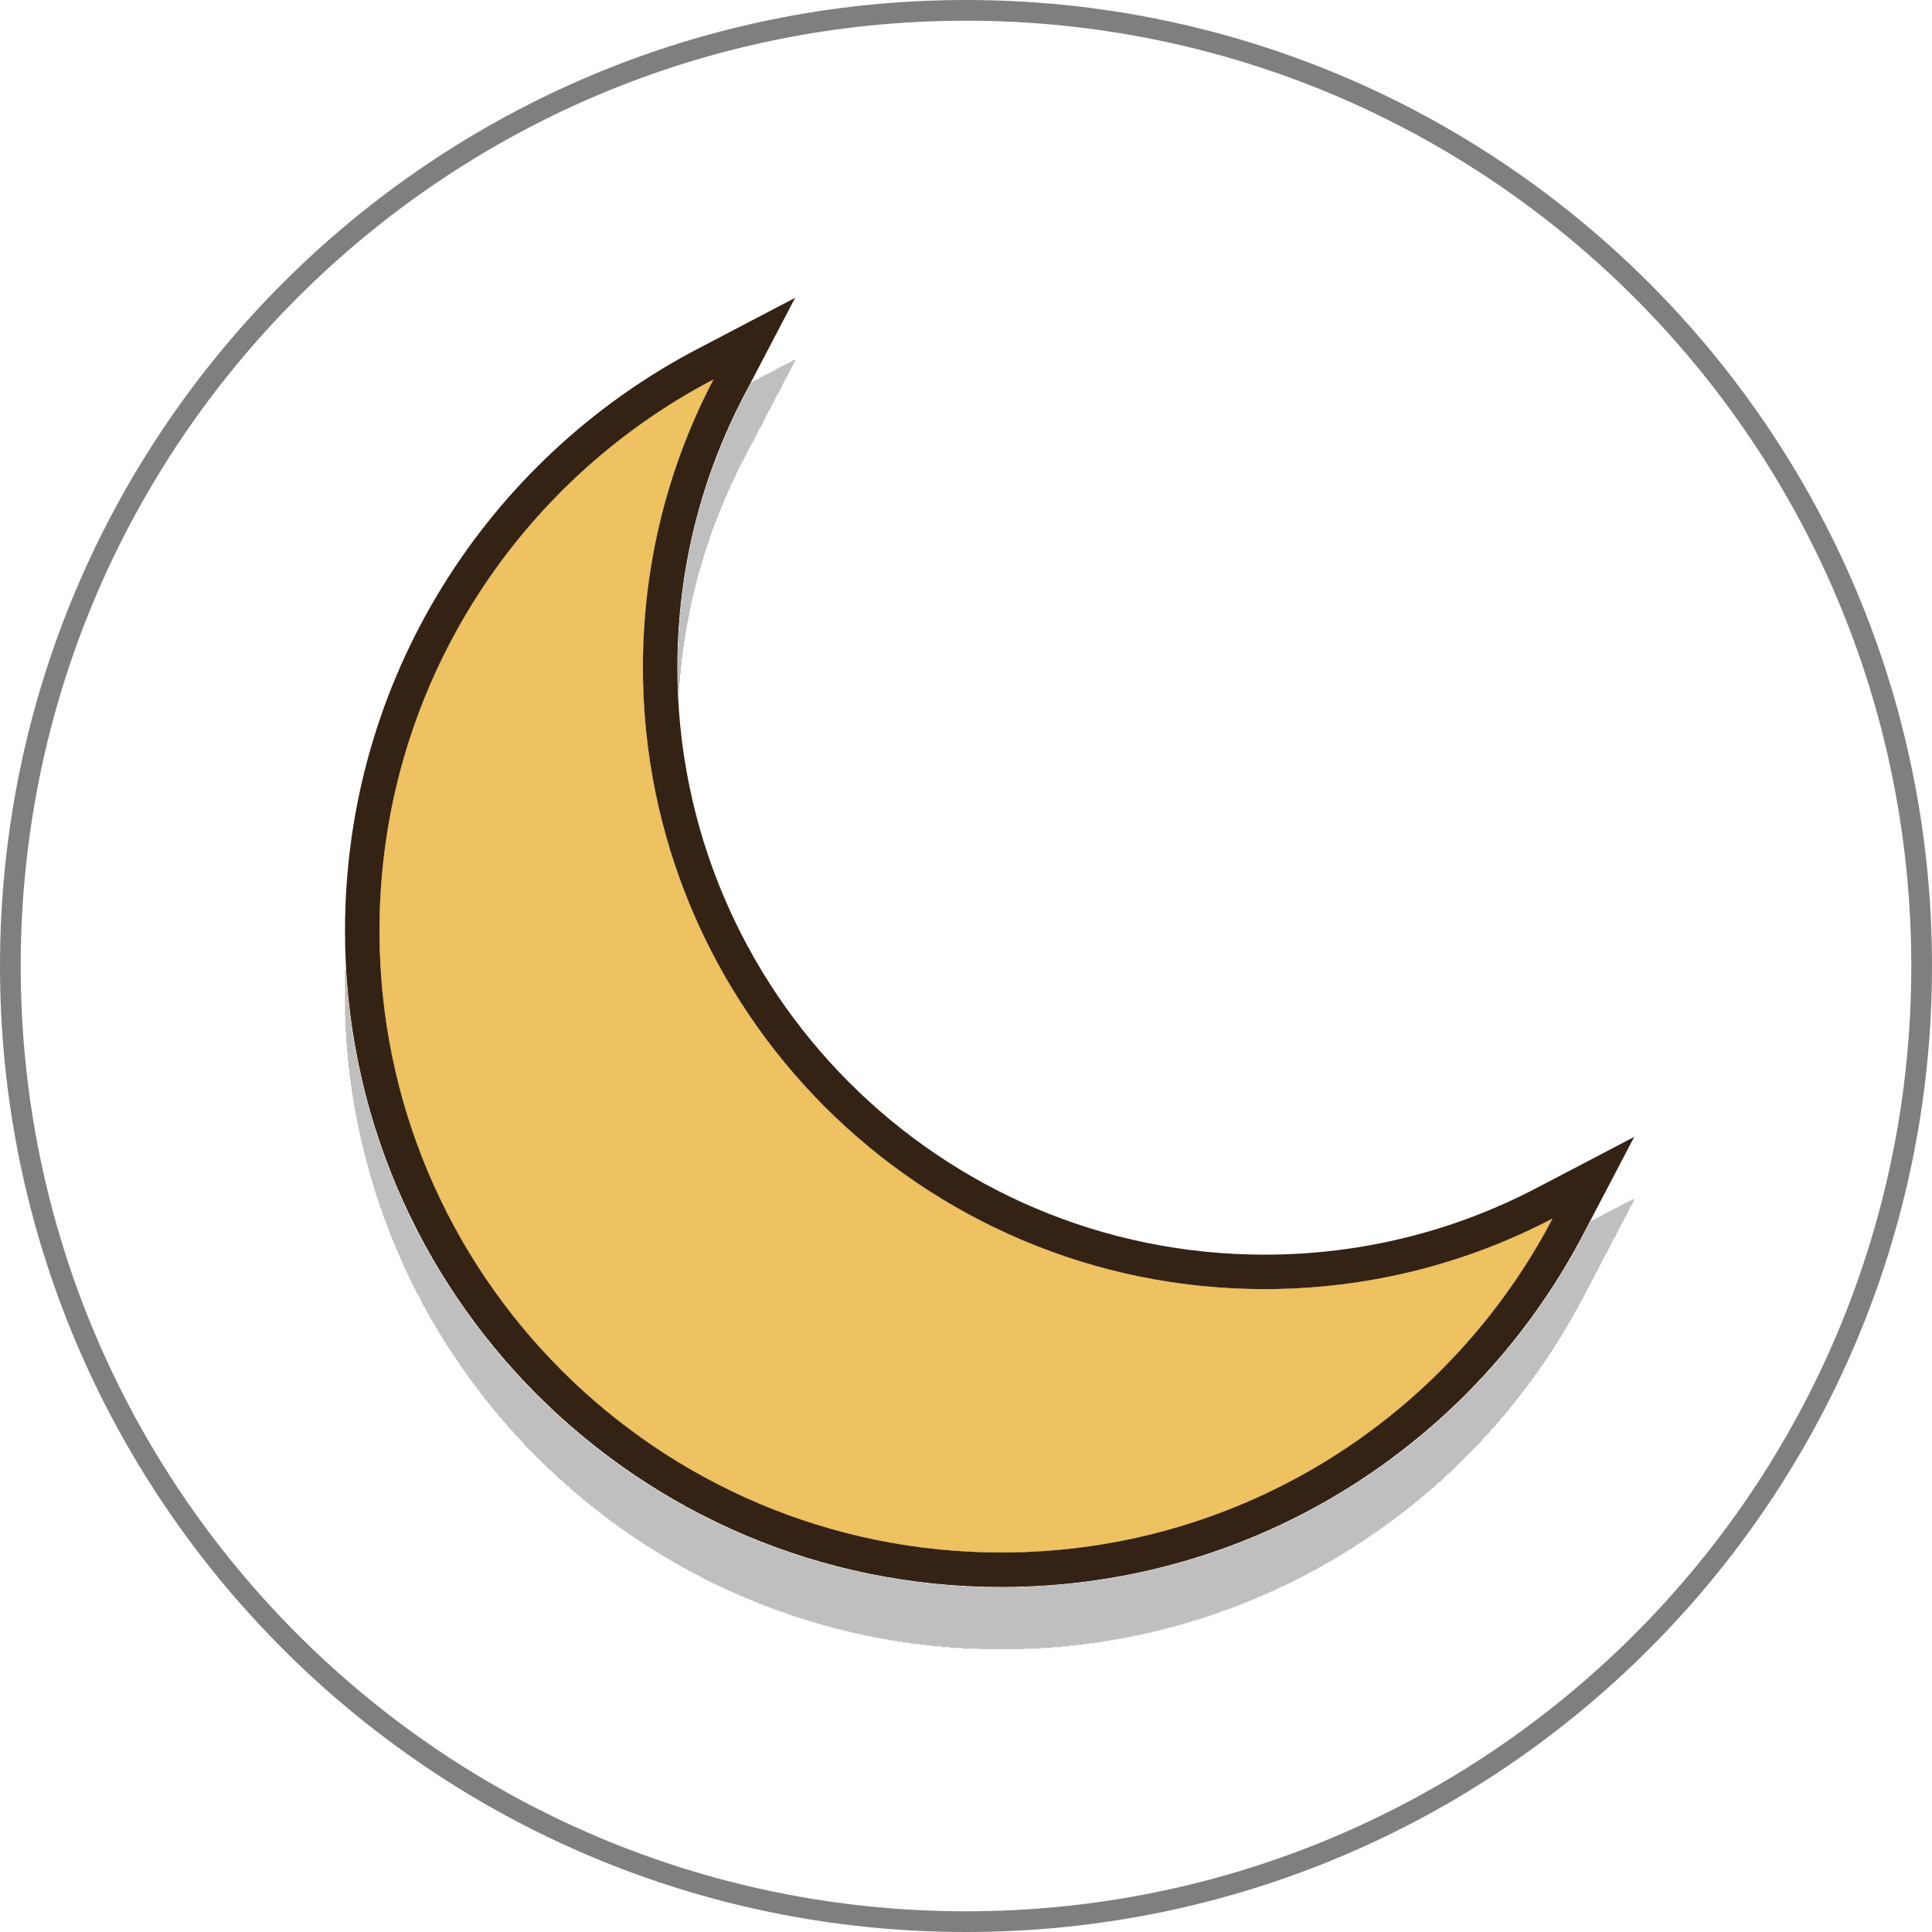
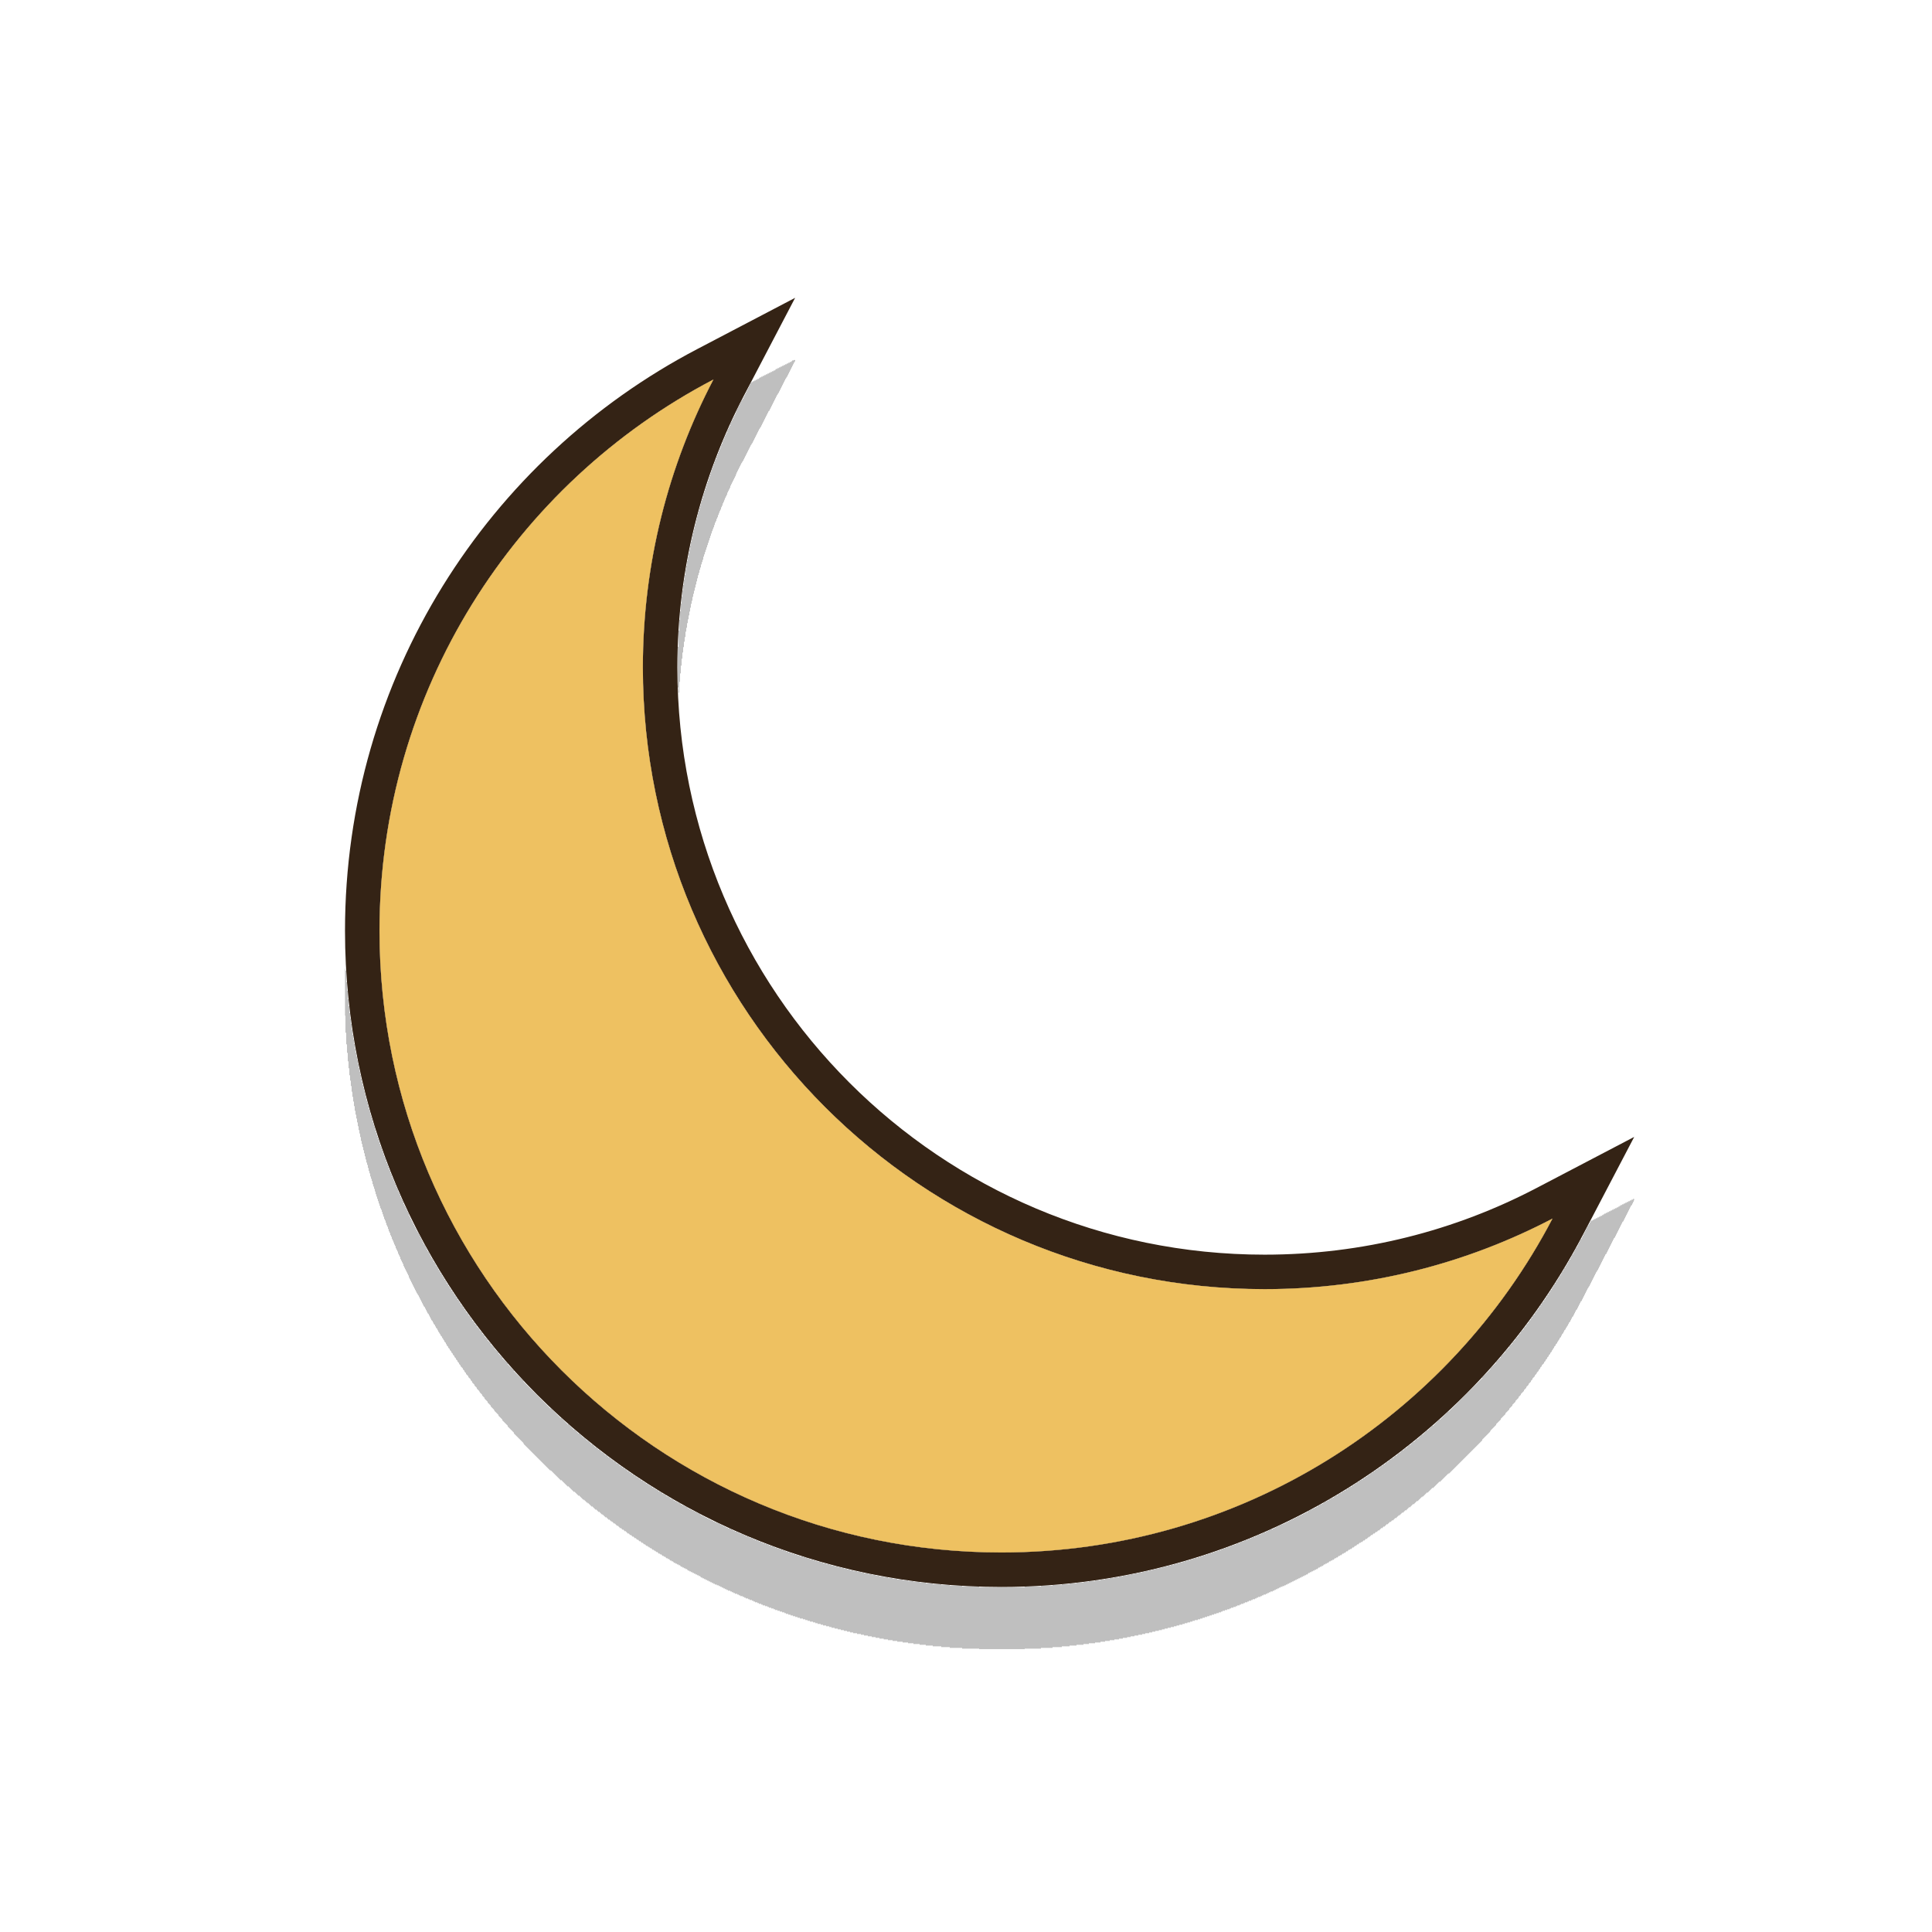
<svg xmlns="http://www.w3.org/2000/svg" width="56" height="56" viewBox="0 0 56 56" fill="none">
-   <path d="M0.3 28C0.3 12.702 12.702 0.3 28 0.3C43.298 0.3 55.7 12.702 55.7 28C55.7 43.298 43.298 55.7 28 55.7C12.702 55.7 0.3 43.298 0.3 28Z" stroke="#7F7F7F" stroke-width="0.6" />
-   <g filter="url(#filter0_d_1189_1674)">
+   <g filter="url(#filter0_d_1363_5906)">
    <path d="M36.656 37.367C26.703 37.367 18.634 29.298 18.634 19.345C18.634 16.334 19.373 13.496 20.679 11.001C14.926 14.011 11 20.035 11 26.978C11 36.932 19.069 45 29.022 45C35.965 45 41.99 41.074 45 35.322C42.505 36.627 39.667 37.367 36.656 37.367Z" fill="#342315" />
    <path d="M21.122 11.233L21.863 9.817L20.448 10.558C14.536 13.65 10.5 19.842 10.5 26.978C10.5 37.208 18.793 45.5 29.022 45.5C36.158 45.5 42.35 41.464 45.443 35.553L46.184 34.138L44.768 34.879C42.343 36.148 39.585 36.867 36.656 36.867C26.979 36.867 19.134 29.021 19.134 19.345C19.134 16.416 19.853 13.658 21.122 11.233Z" stroke="#342315" />
  </g>
  <path d="M36.656 37.366C26.703 37.366 18.634 29.297 18.634 19.344C18.634 16.332 19.373 13.495 20.679 11C14.926 14.01 11 20.034 11 26.977C11 36.931 19.069 44.999 29.022 44.999C35.965 44.999 41.99 41.073 45 35.321C42.505 36.626 39.667 37.366 36.656 37.366Z" fill="#EEC161" />
  <defs>
-     <filter id="filter0_d_1189_1674" x="10" y="8.634" width="37.368" height="39.166" filterUnits="userSpaceOnUse" color-interpolation-filters="sRGB">
+     <filter id="filter0_d_1363_5906" x="10" y="8.634" width="37.368" height="39.167" filterUnits="userSpaceOnUse" color-interpolation-filters="sRGB">
      <feFlood flood-opacity="0" result="BackgroundImageFix" />
      <feColorMatrix in="SourceAlpha" type="matrix" values="0 0 0 0 0 0 0 0 0 0 0 0 0 0 0 0 0 0 127 0" result="hardAlpha" />
      <feOffset dy="1.8" />
      <feComposite in2="hardAlpha" operator="out" />
      <feColorMatrix type="matrix" values="0 0 0 0 0 0 0 0 0 0 0 0 0 0 0 0 0 0 0.25 0" />
-       <feBlend mode="normal" in2="BackgroundImageFix" result="effect1_dropShadow_1189_1674" />
-       <feBlend mode="normal" in="SourceGraphic" in2="effect1_dropShadow_1189_1674" result="shape" />
+       <feBlend mode="normal" in2="BackgroundImageFix" result="effect1_dropShadow_1363_5906" />
+       <feBlend mode="normal" in="SourceGraphic" in2="effect1_dropShadow_1363_5906" result="shape" />
    </filter>
  </defs>
</svg>
